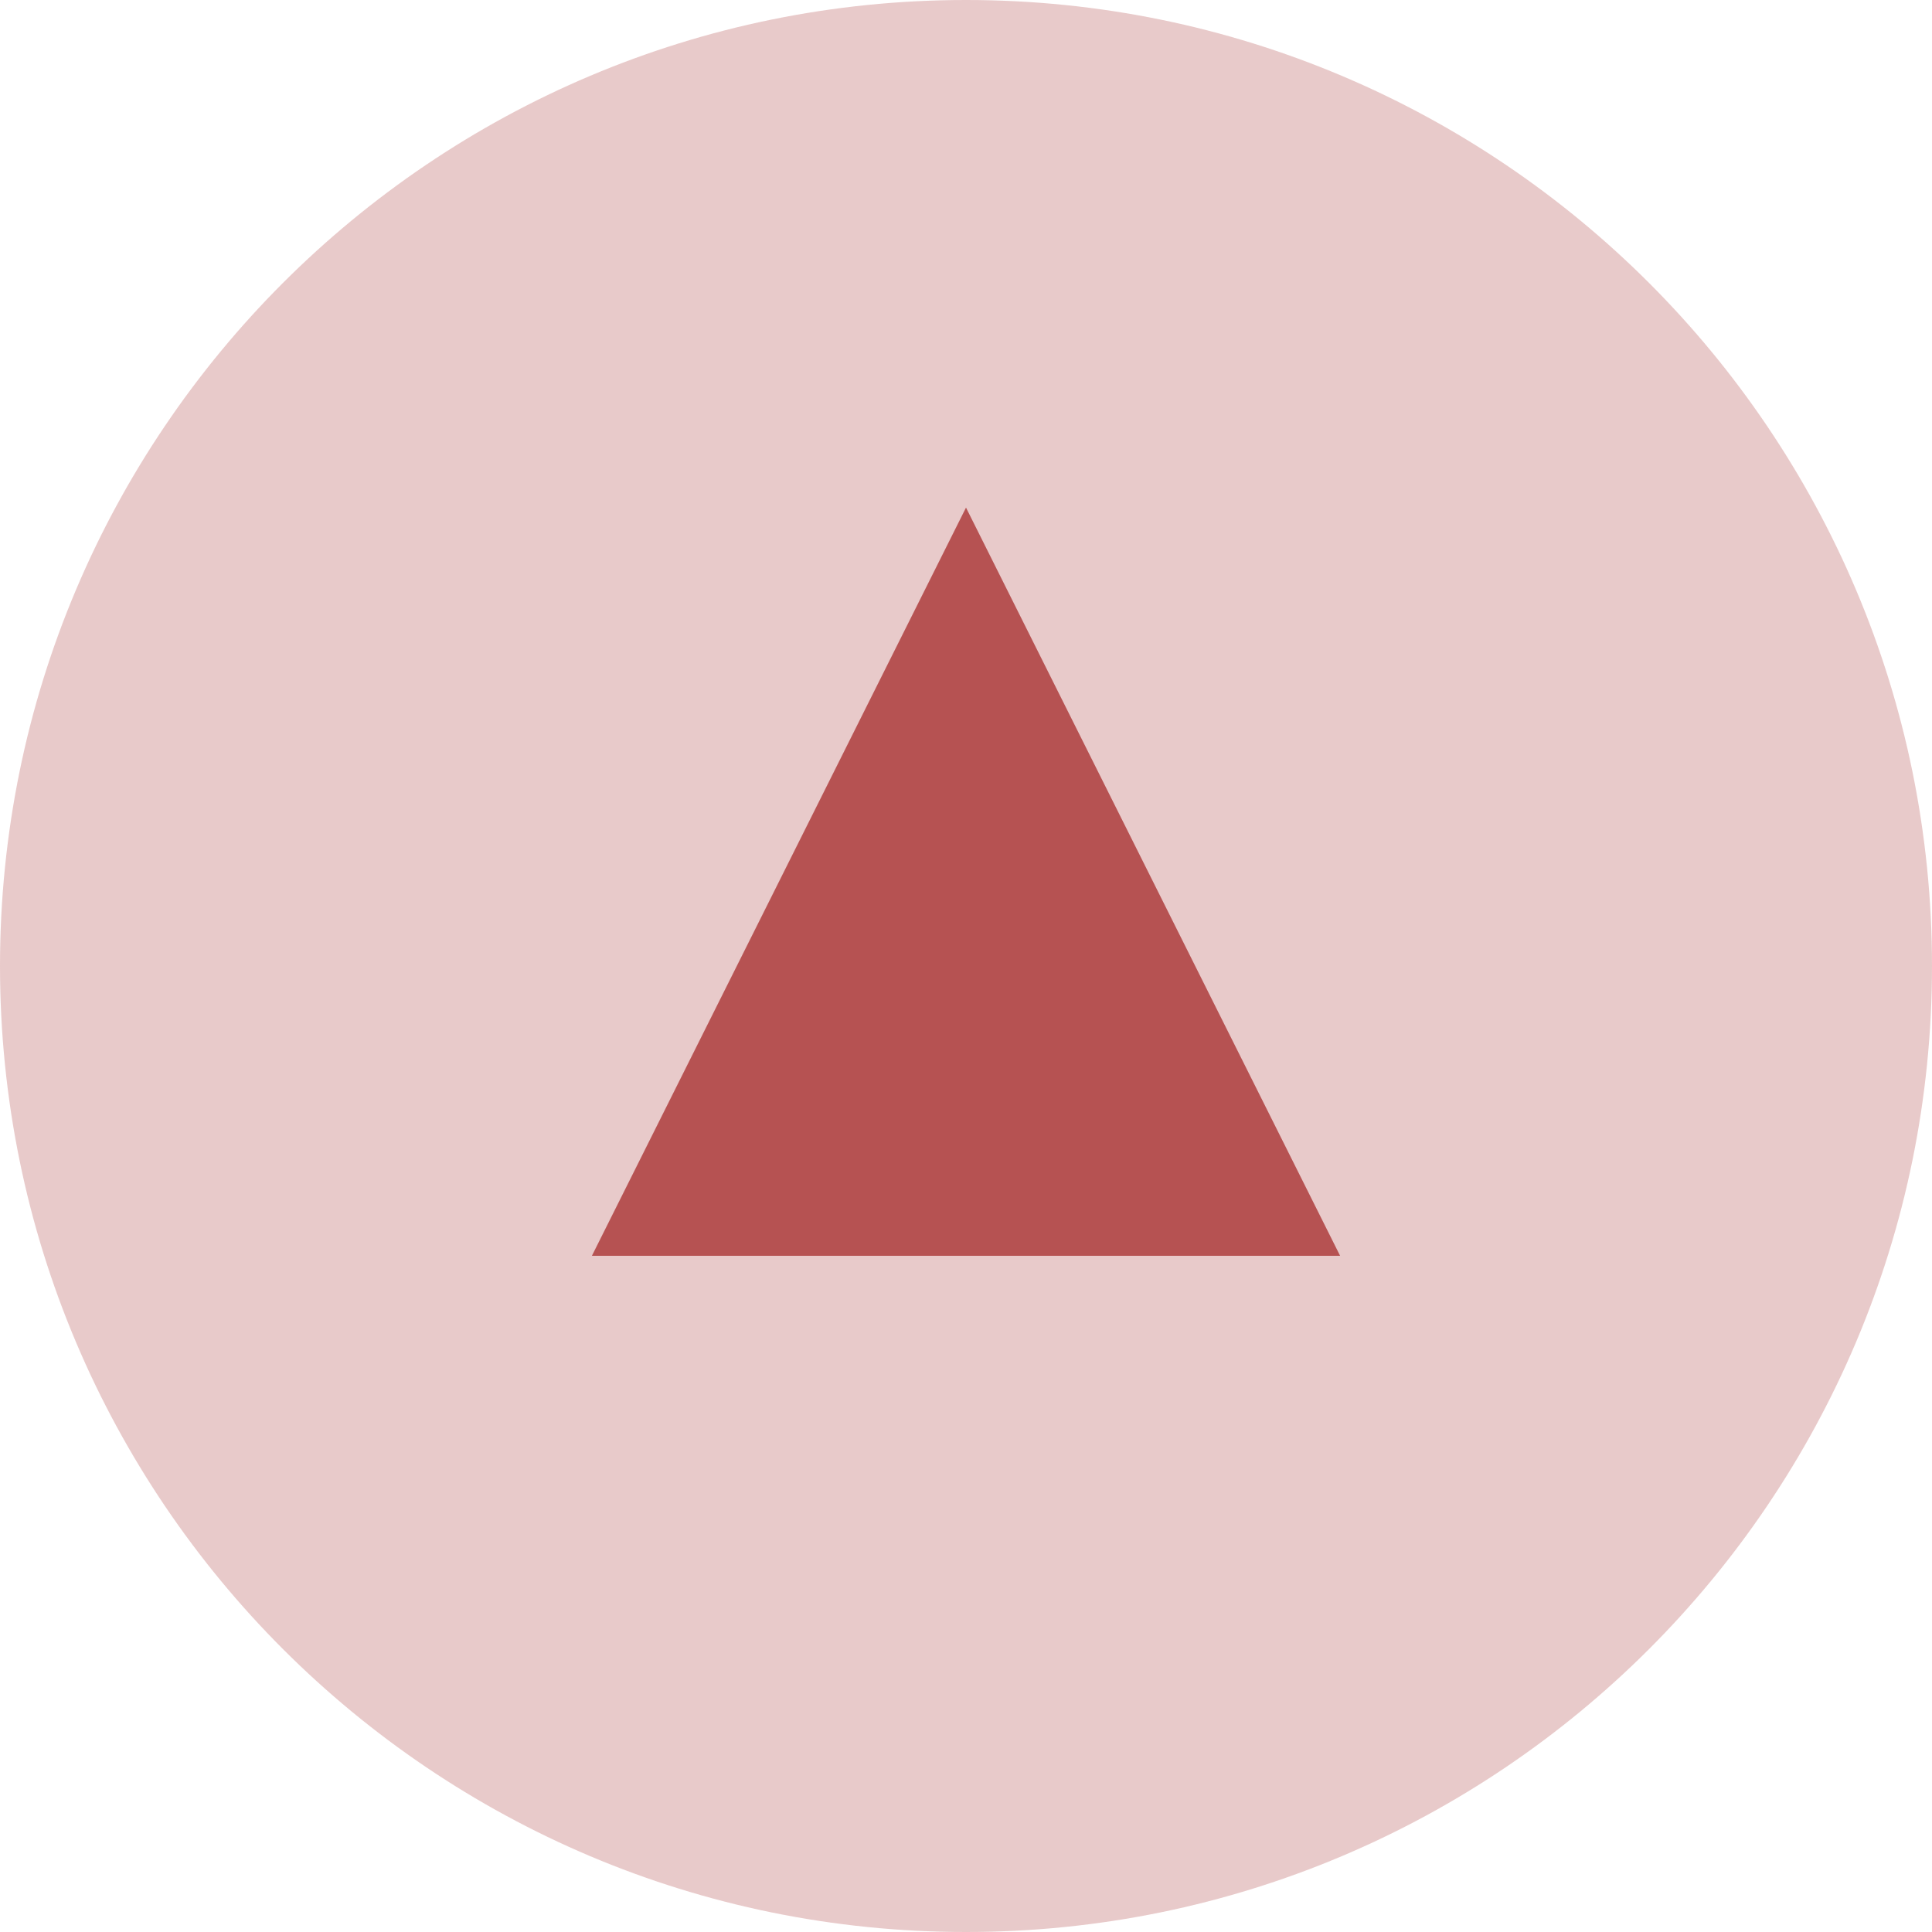
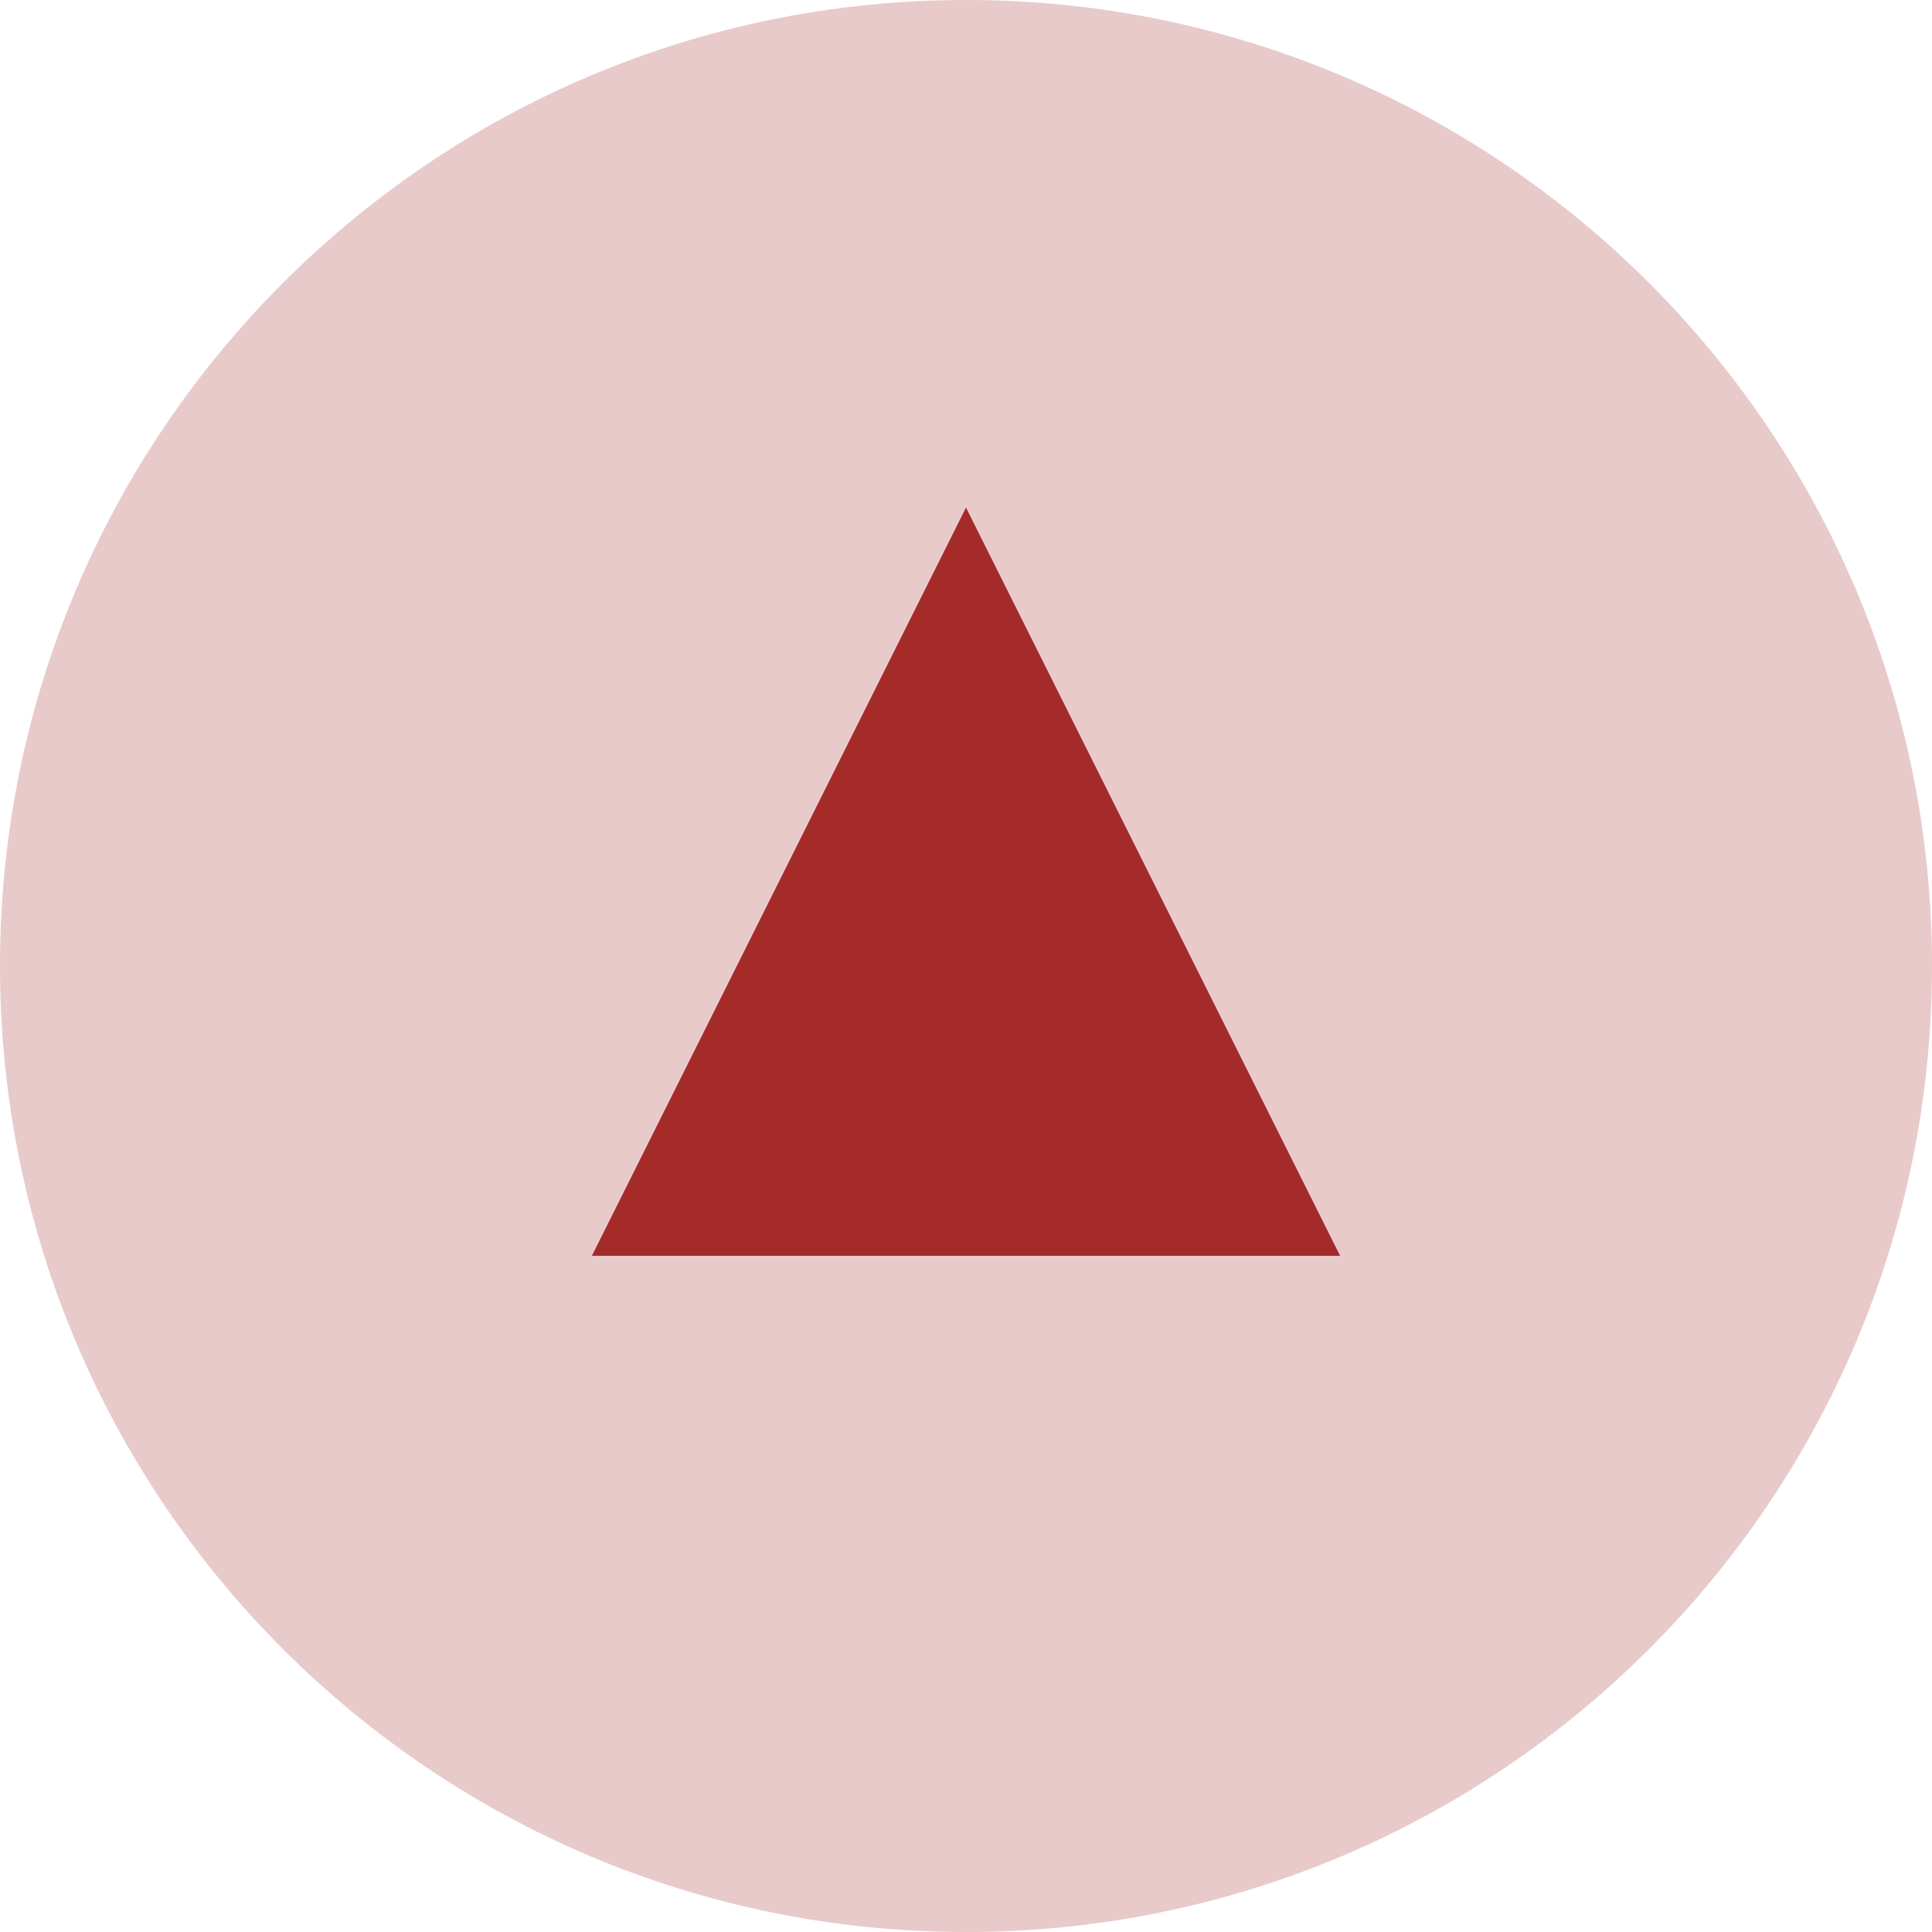
<svg xmlns="http://www.w3.org/2000/svg" height="100" width="100" viewBox="-15 -15 30 30" stroke="brown" fill="brown">
  <g stroke-width="1">
    <circle cx="0" cy="0" r="15" stroke="none" opacity="0.25" />
-     <polygon points="-5,4 0,-6 5,4" opacity="0.75" />
+     <polygon points="-5,4 0,-6 5,4" />
  </g>
</svg>
